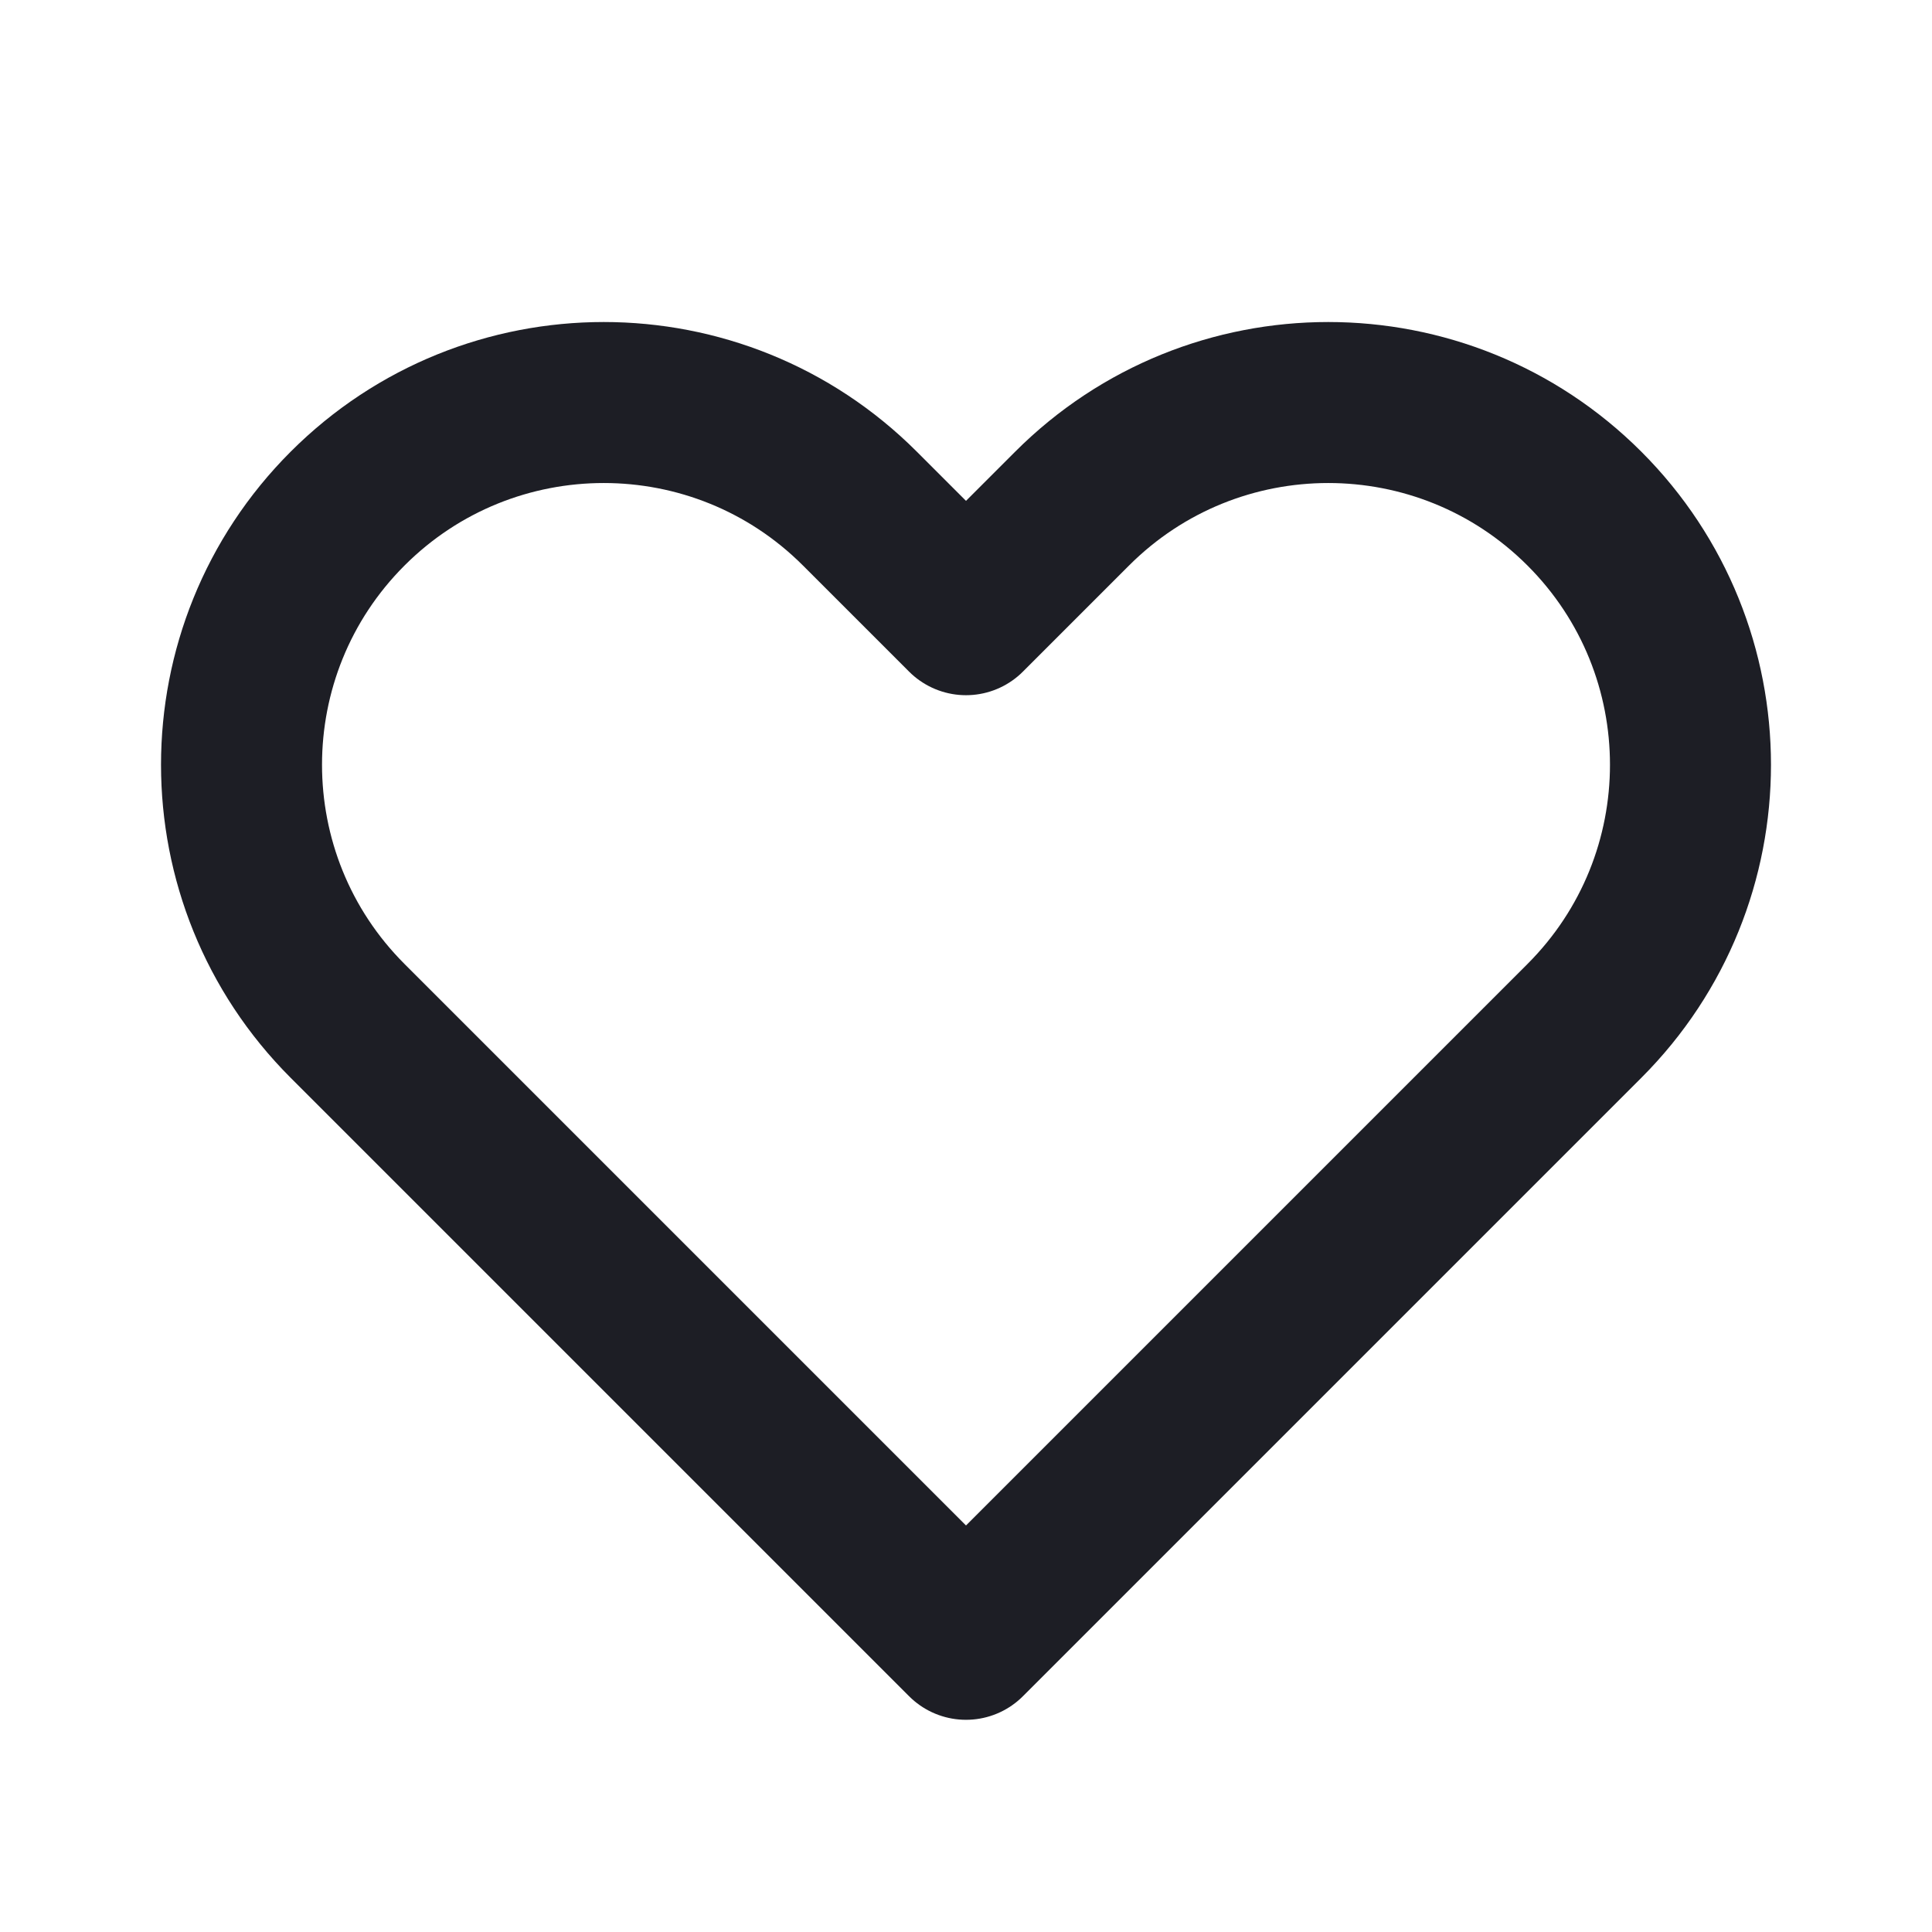
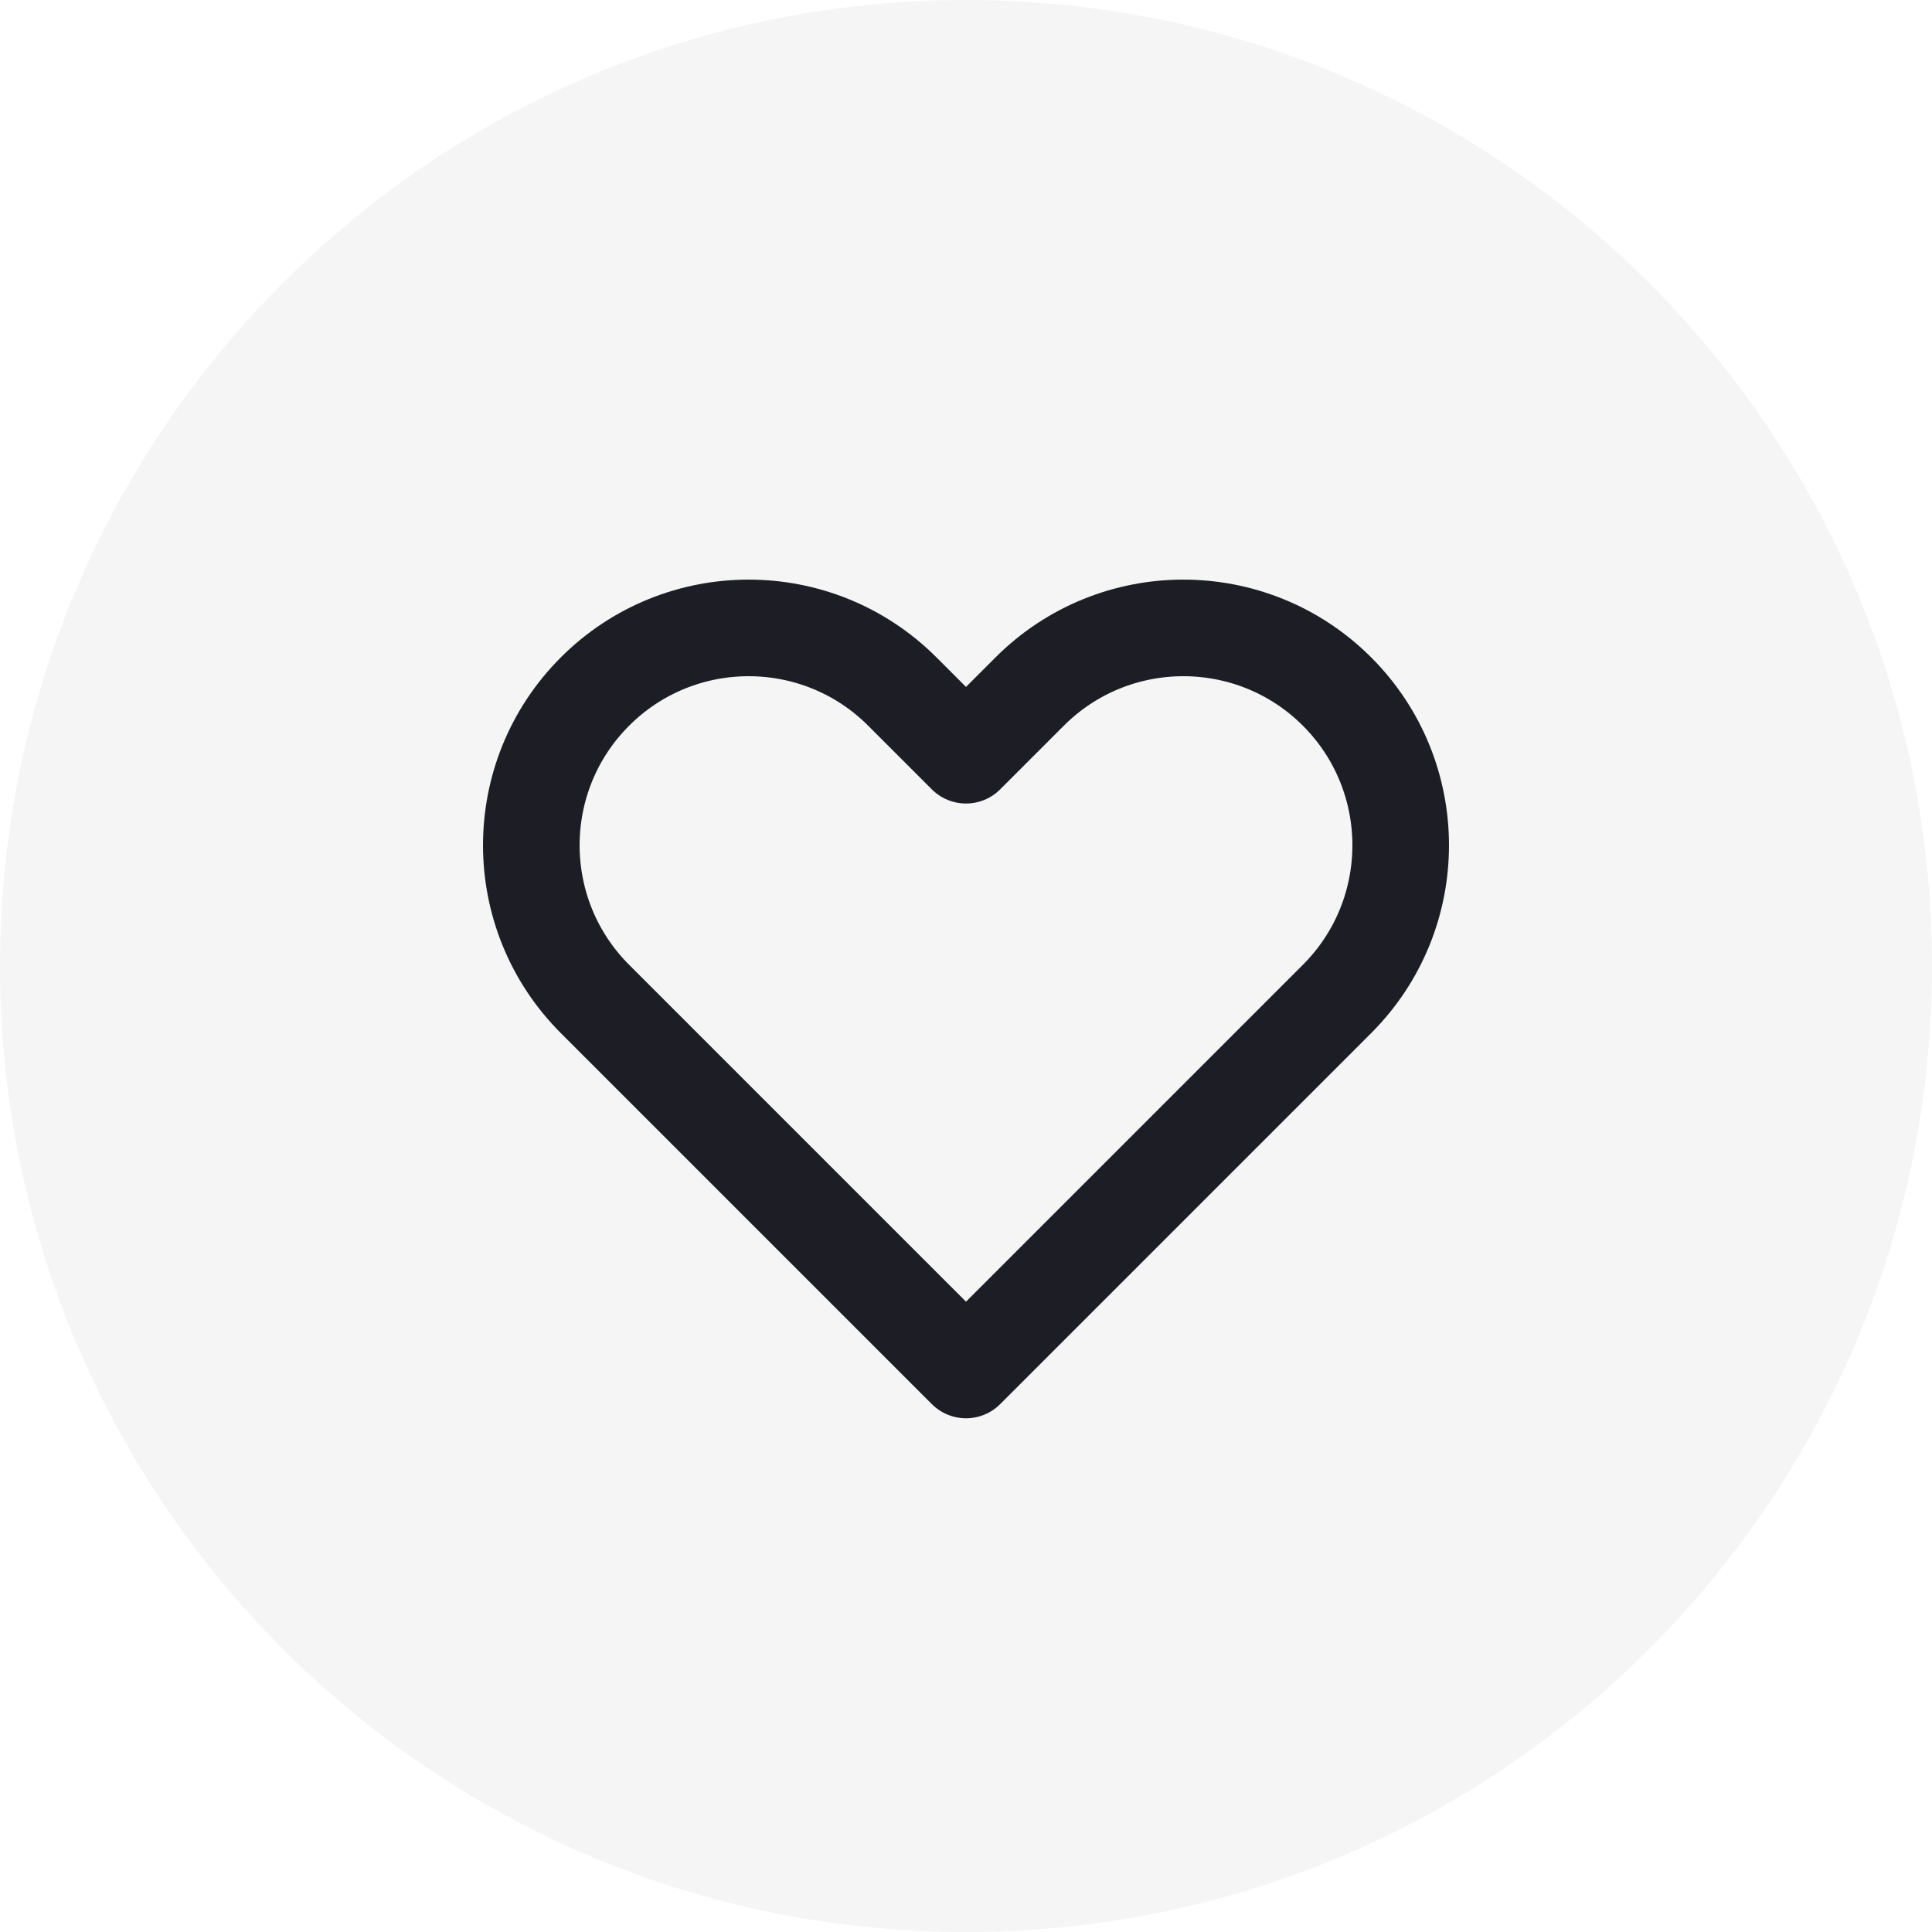
- <svg xmlns="http://www.w3.org/2000/svg" width="24" height="24" viewBox="0 0 24 24" fill="none">
-   <path d="M4.318 6.318C2.561 8.075 2.561 10.925 4.318 12.682L12 20.364L19.682 12.682C21.439 10.925 21.439 8.075 19.682 6.318C17.925 4.561 15.075 4.561 13.318 6.318L12 7.636L10.682 6.318C8.925 4.561 6.075 4.561 4.318 6.318Z" stroke="#1D1E25" stroke-width="2" stroke-linecap="round" stroke-linejoin="round" />
+ <svg xmlns="http://www.w3.org/2000/svg" width="40" height="40" viewBox="0 0 40 40" fill="none">
+   <rect width="40" height="40" rx="20" fill="#F5F5F5" />
+   <path d="M12.318 14.318C10.561 16.075 10.561 18.925 12.318 20.682L20 28.364L27.682 20.682C29.439 18.925 29.439 16.075 27.682 14.318C25.925 12.561 23.075 12.561 21.318 14.318L20 15.636L18.682 14.318C16.925 12.561 14.075 12.561 12.318 14.318Z" stroke="#1D1E25" stroke-width="2" stroke-linecap="round" stroke-linejoin="round" />
</svg>
